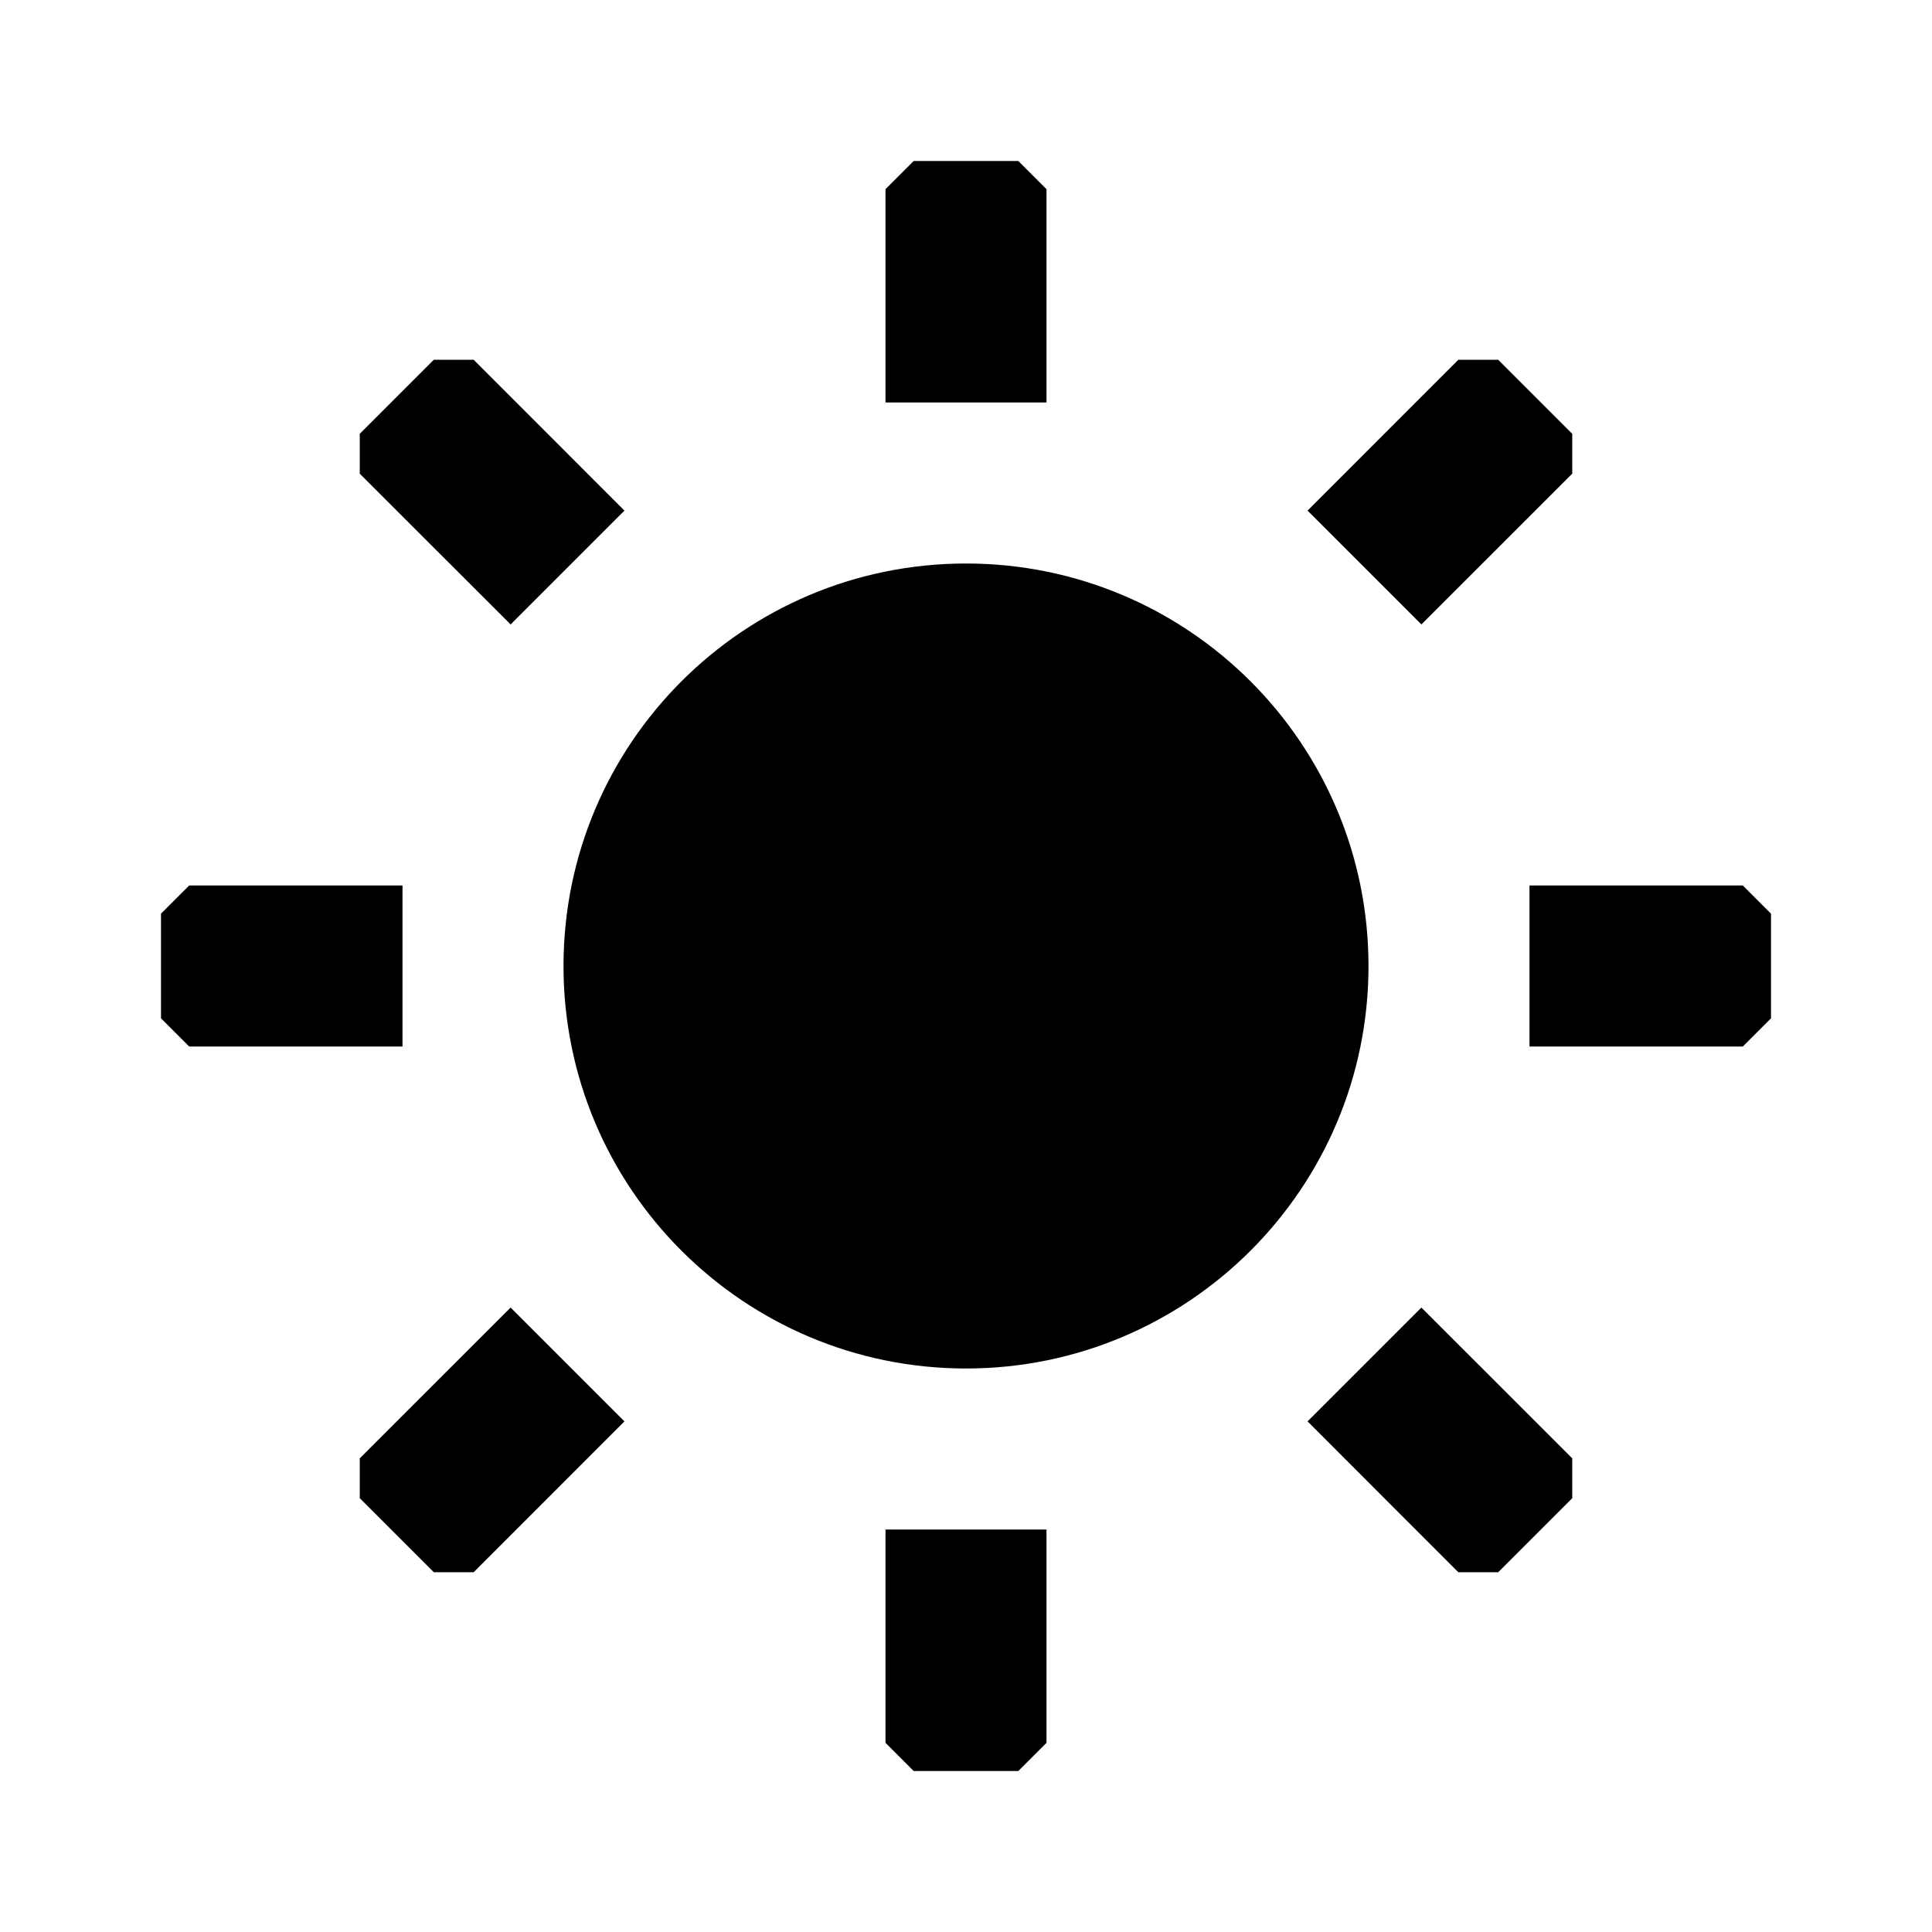
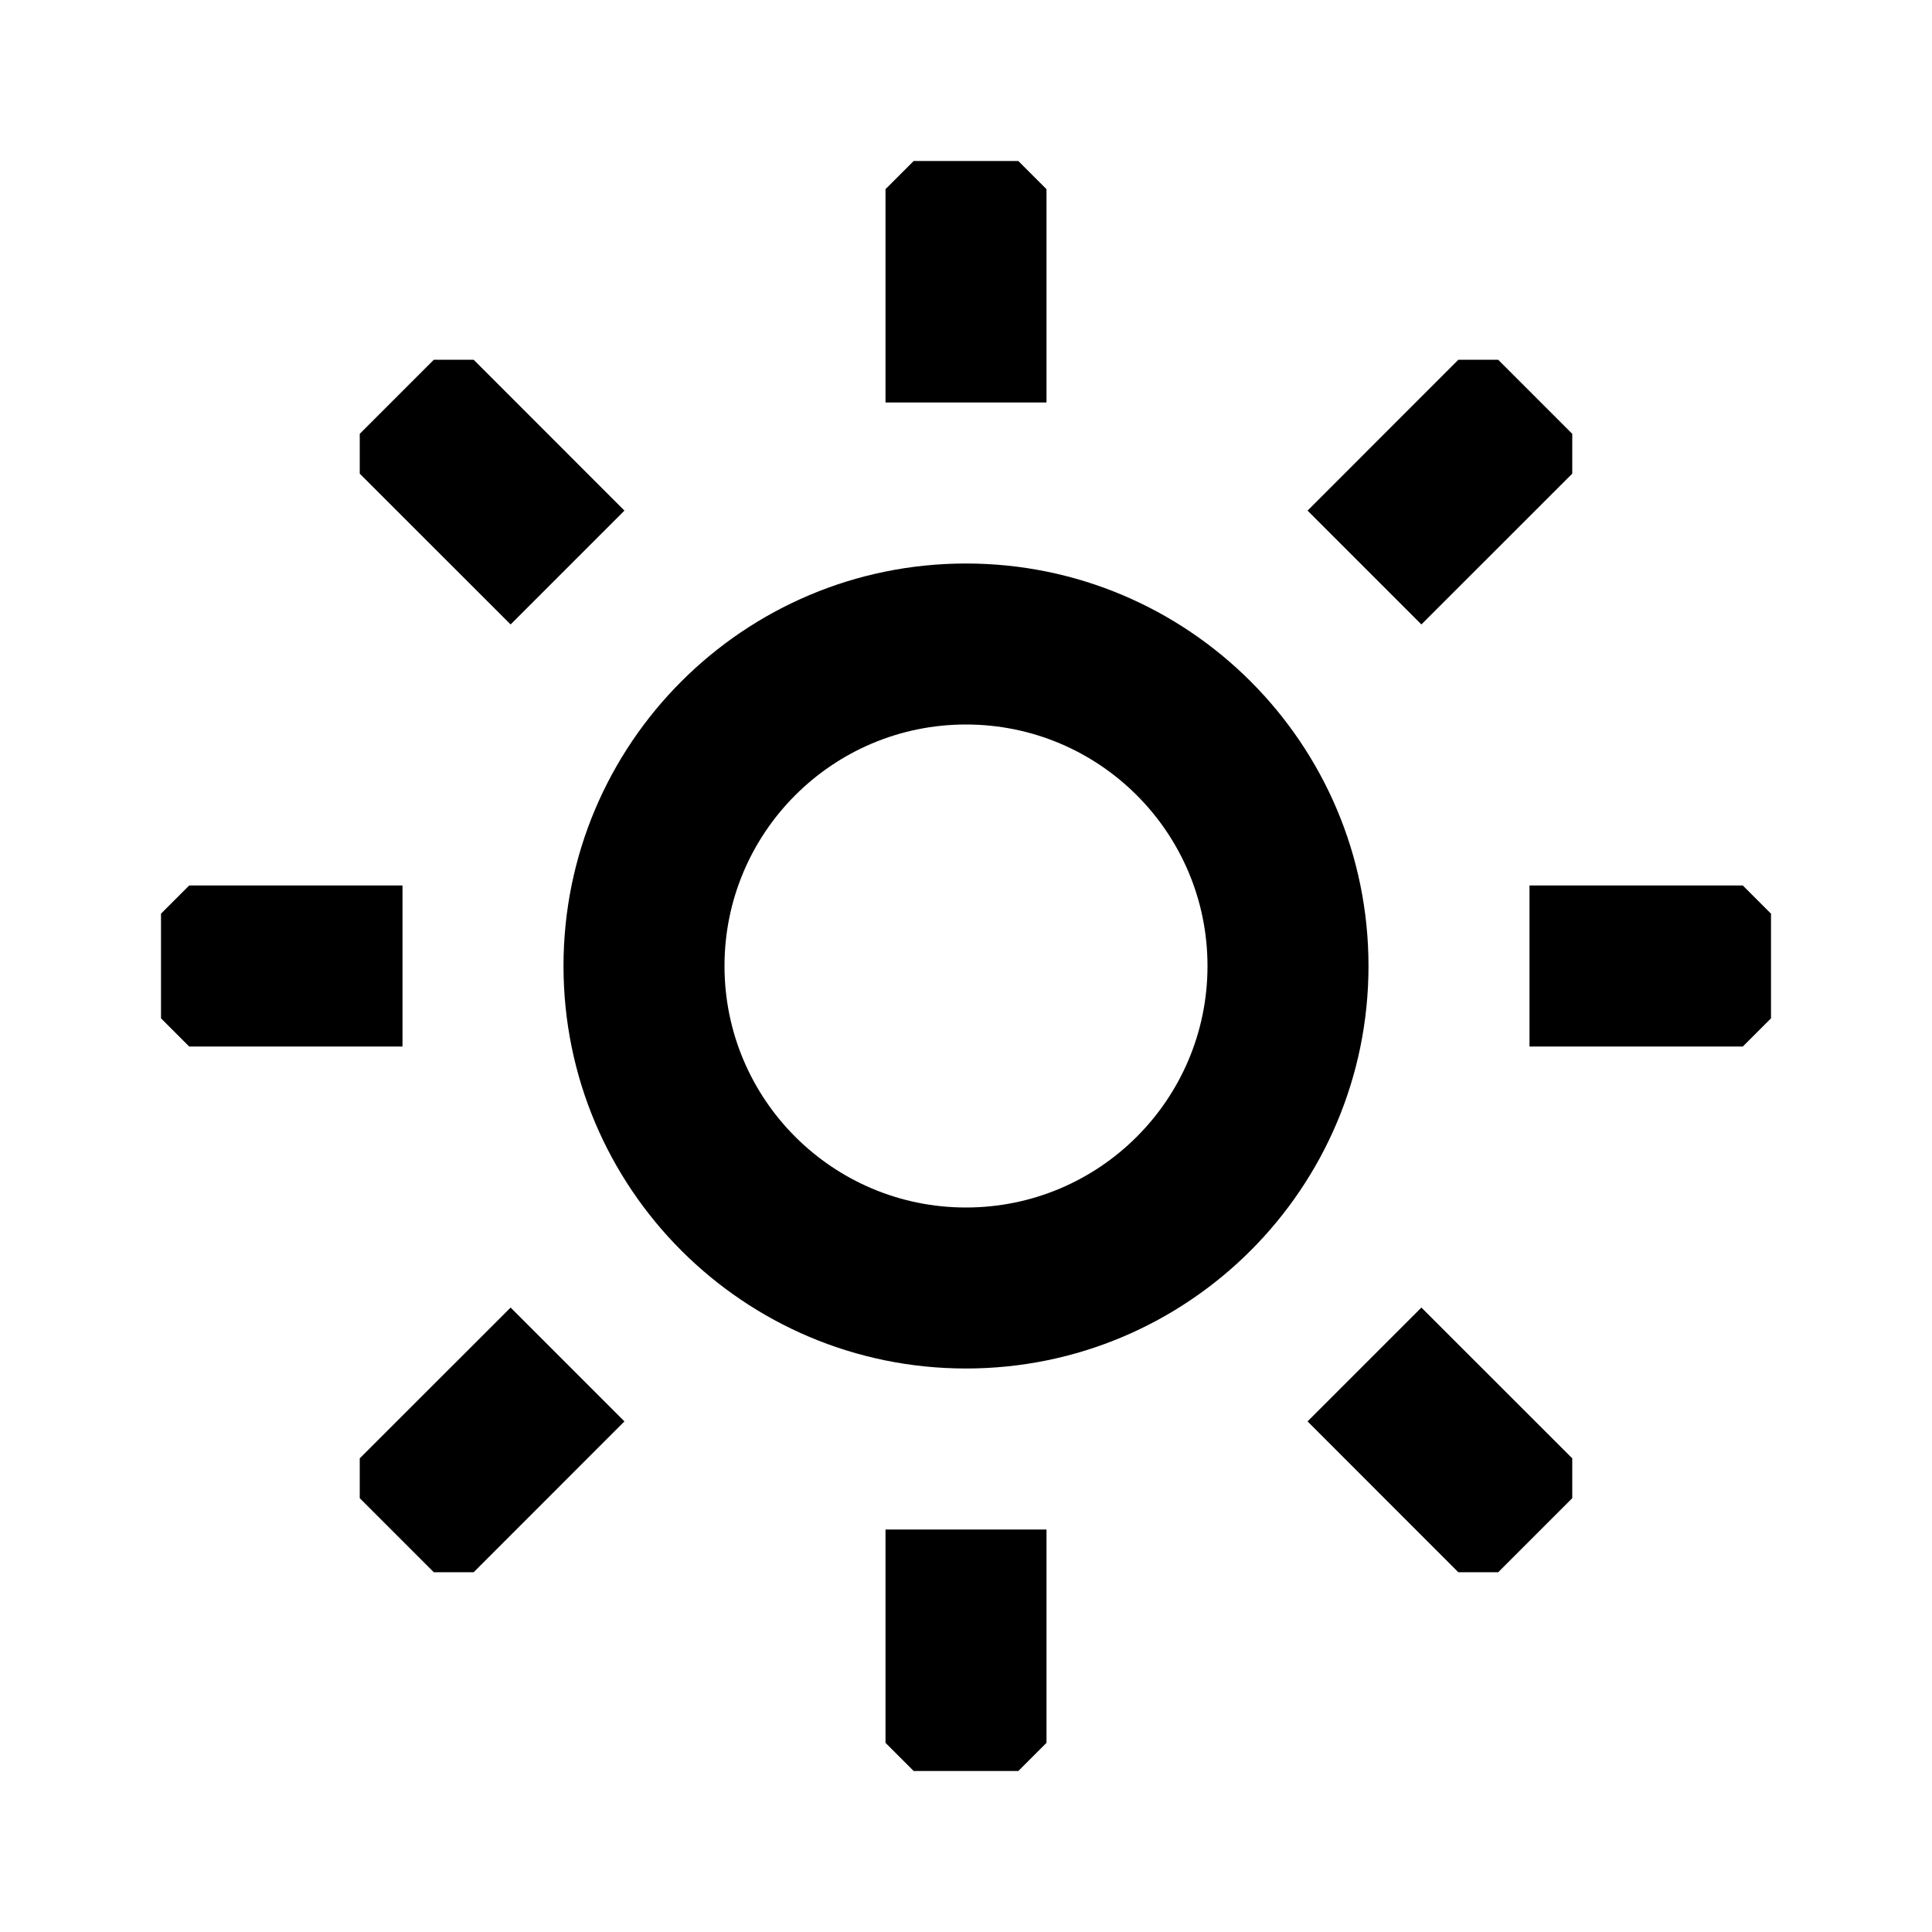
<svg xmlns="http://www.w3.org/2000/svg" fill="currentColor" viewBox="0 0 24 24">
-   <path d="M12 7a5 5 0 1 1 0 10 5 5 0 0 1 0-10Z" />
-   <path d="M11.35 2 12.65 2 13 2.35 13 5 11 5 11 2.35ZM18.611 4.469 19.531 5.389 19.531 5.884 17.657 7.757 16.243 6.343 18.116 4.469ZM22 11.35 22 12.65 21.65 13 19 13 19 11 21.65 11ZM19.531 18.611 18.611 19.531 18.116 19.531 16.243 17.657 17.657 16.243 19.531 18.116ZM12.65 22 11.35 22 11 21.65 11 19 13 19 13 21.65ZM5.389 19.531 4.469 18.611 4.469 18.116 6.343 16.243 7.757 17.657 5.884 19.531ZM2 12.65 2 11.35 2.35 11 5 11 5 13 2.35 13ZM4.469 5.389 5.389 4.469 5.884 4.469 7.757 6.343 6.343 7.757 4.469 5.884Z" />
+   <path d="M12 7a5 5 0 1 1 0 10 5 5 0 0 1 0-10Z M12 9a3 3 0 1 0 0 6 3 3 0 0 0 0-6Z" fill-rule="evenodd" />
+   <path d="M11.35 2 12.65 2 13 2.35 13 5 11 5 11 2.35ZM18.611 4.469 19.531 5.389 19.531 5.884 17.657 7.757 16.243 6.343 18.116 4.469ZM22 11.35 22 12.65 21.65 13 19 13 19 11 21.65 11ZM19.531 18.611 18.611 19.531 18.116 19.531 16.243 17.657 17.657 16.243 19.531 18.116ZM12.65 22 11.35 22 11 21.65 11 19 13 19 13 21.65ZM5.389 19.531 4.469 18.611 4.469 18.116 6.343 16.243 7.757 17.657 5.884 19.531ZM2 12.65 2 11.35 2.35 11 5 11 5 13 2.35 13ZM4.469 5.389 5.389 4.469 5.884 4.469 7.757 6.343 6.343 7.757 4.469 5.884Z" fill-rule="evenodd" />
</svg>
